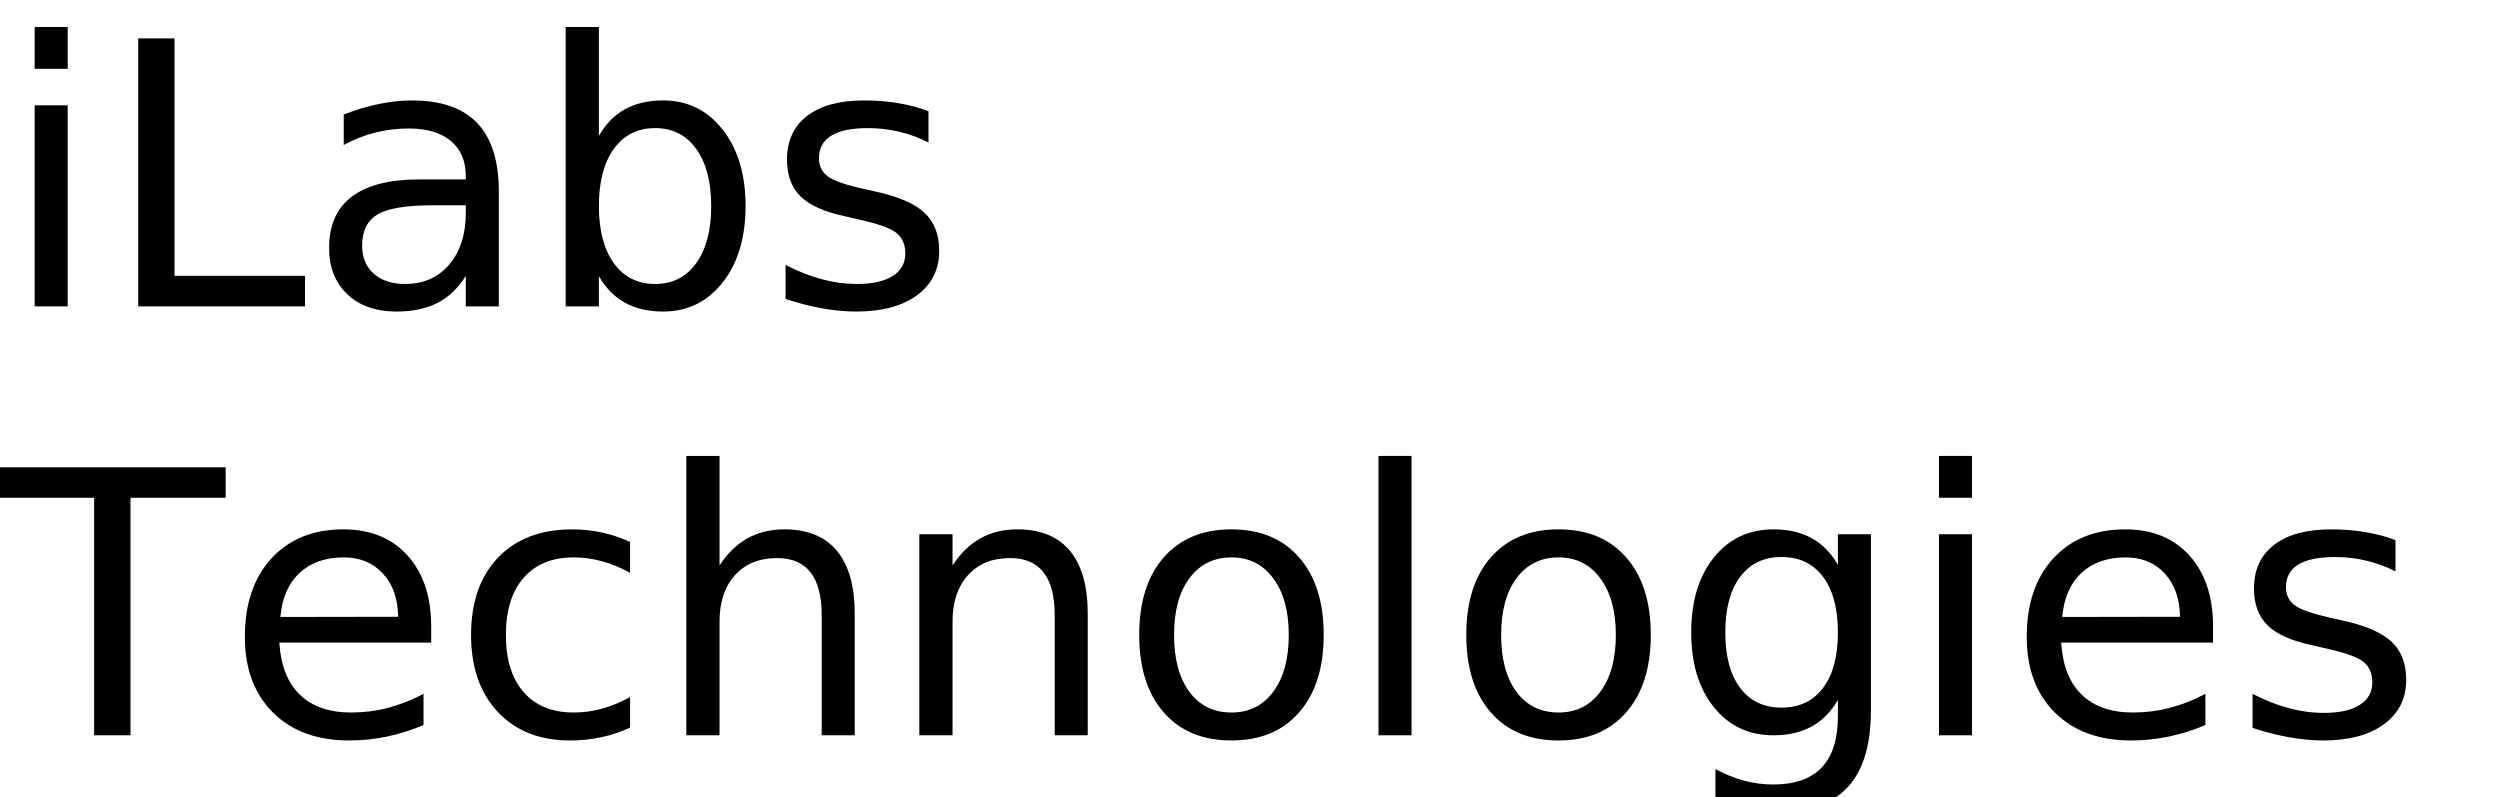
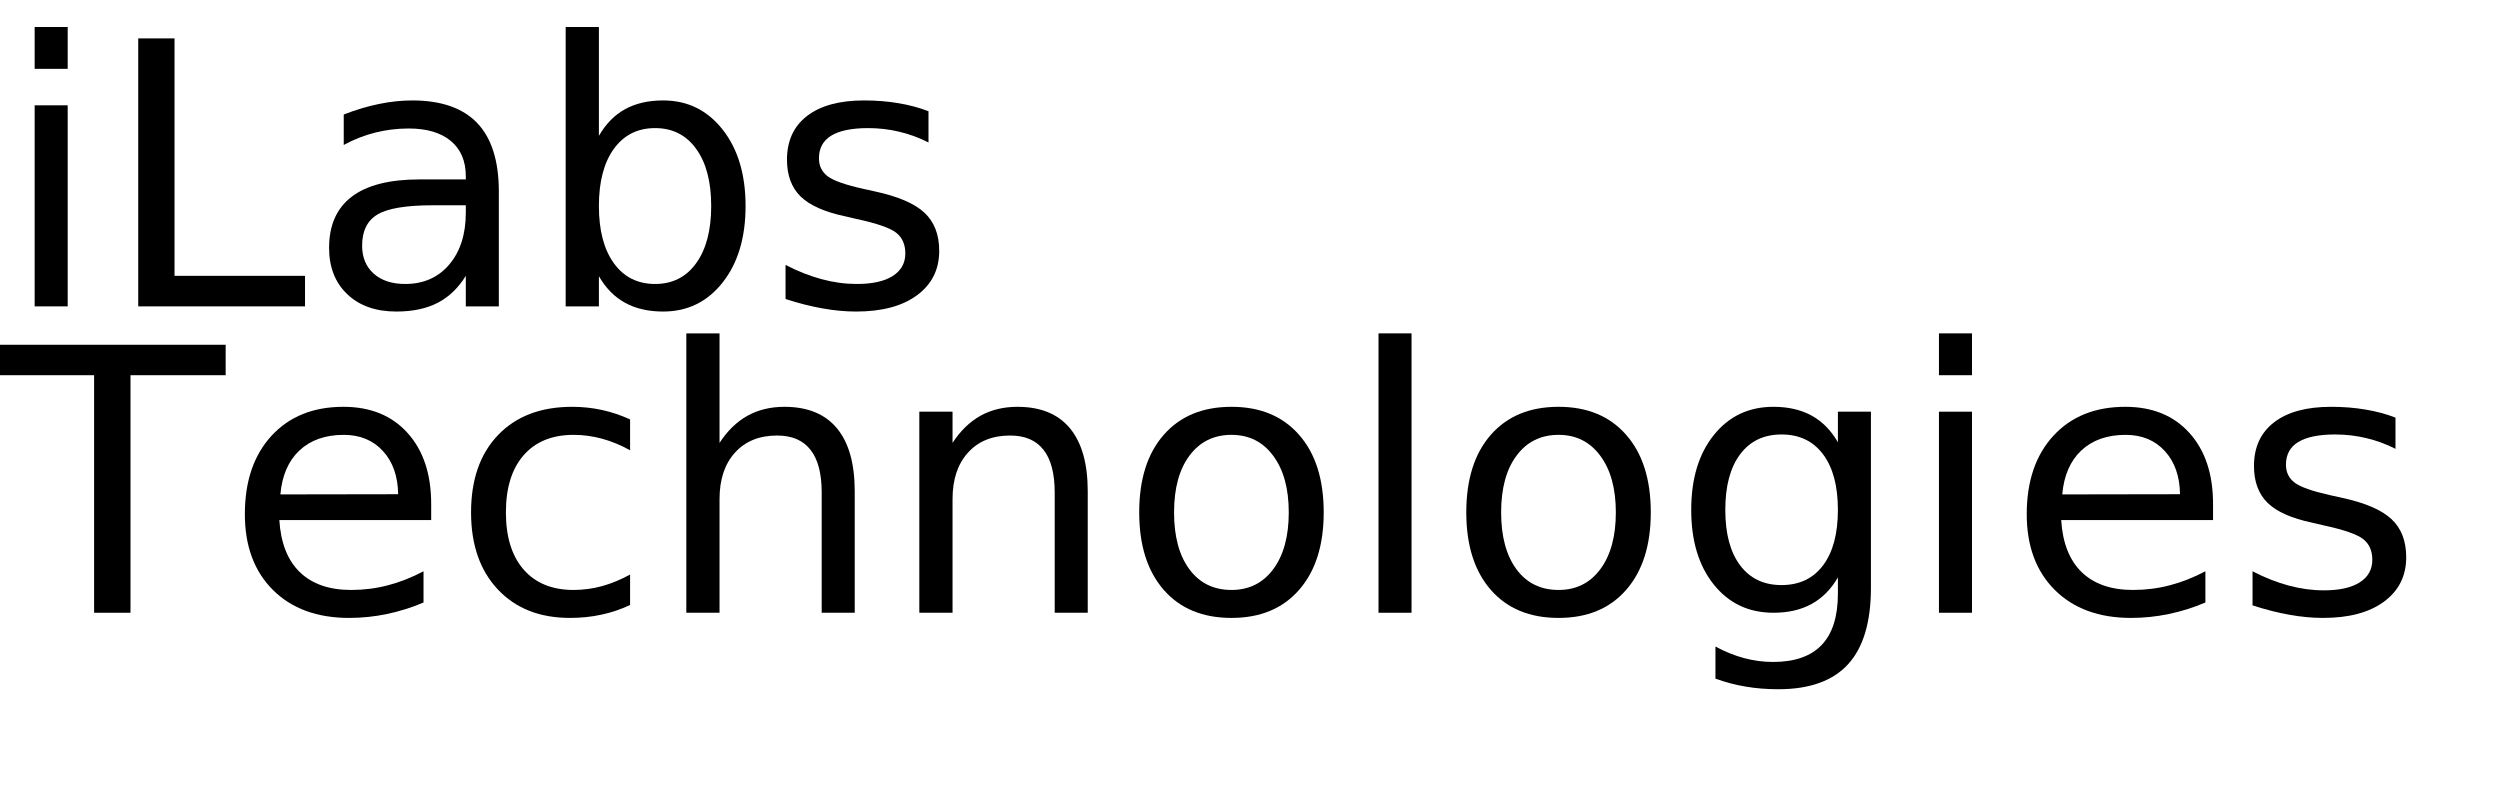
<svg xmlns="http://www.w3.org/2000/svg" xmlns:xlink="http://www.w3.org/1999/xlink" width="408" height="130" viewBox="0 0 408 130">
  <defs>
    <g>
      <g id="glyph-0-0">
        <path d="M 5.656 -32.812 L 11.047 -32.812 L 11.047 0 L 5.656 0 Z M 5.656 -45.594 L 11.047 -45.594 L 11.047 -38.766 L 5.656 -38.766 Z M 5.656 -45.594 " />
      </g>
      <g id="glyph-0-1">
        <path d="M 5.891 -43.734 L 11.812 -43.734 L 11.812 -4.984 L 33.109 -4.984 L 33.109 0 L 5.891 0 Z M 5.891 -43.734 " />
      </g>
      <g id="glyph-0-2">
        <path d="M 20.562 -16.5 C 16.207 -16.5 13.191 -16 11.516 -15 C 9.836 -14 9 -12.301 9 -9.906 C 9 -7.988 9.629 -6.469 10.891 -5.344 C 12.148 -4.219 13.863 -3.656 16.031 -3.656 C 19.02 -3.656 21.414 -4.711 23.219 -6.828 C 25.02 -8.953 25.922 -11.773 25.922 -15.297 L 25.922 -16.5 Z M 31.312 -18.719 L 31.312 0 L 25.922 0 L 25.922 -4.984 C 24.691 -2.992 23.16 -1.523 21.328 -0.578 C 19.492 0.367 17.25 0.844 14.594 0.844 C 11.227 0.844 8.555 -0.098 6.578 -1.984 C 4.598 -3.867 3.609 -6.391 3.609 -9.547 C 3.609 -13.242 4.844 -16.031 7.312 -17.906 C 9.781 -19.781 13.469 -20.719 18.375 -20.719 L 25.922 -20.719 L 25.922 -21.234 C 25.922 -23.723 25.102 -25.645 23.469 -27 C 21.844 -28.352 19.555 -29.031 16.609 -29.031 C 14.734 -29.031 12.906 -28.805 11.125 -28.359 C 9.352 -27.91 7.645 -27.238 6 -26.344 L 6 -31.312 C 7.977 -32.082 9.895 -32.656 11.75 -33.031 C 13.602 -33.414 15.41 -33.609 17.172 -33.609 C 21.91 -33.609 25.453 -32.375 27.797 -29.906 C 30.141 -27.445 31.312 -23.719 31.312 -18.719 Z M 31.312 -18.719 " />
      </g>
      <g id="glyph-0-3">
        <path d="M 29.203 -16.375 C 29.203 -20.344 28.383 -23.453 26.75 -25.703 C 25.125 -27.961 22.891 -29.094 20.047 -29.094 C 17.191 -29.094 14.945 -27.961 13.312 -25.703 C 11.688 -23.453 10.875 -20.344 10.875 -16.375 C 10.875 -12.414 11.688 -9.305 13.312 -7.047 C 14.945 -4.785 17.191 -3.656 20.047 -3.656 C 22.891 -3.656 25.125 -4.785 26.75 -7.047 C 28.383 -9.305 29.203 -12.414 29.203 -16.375 Z M 10.875 -27.828 C 12 -29.785 13.426 -31.238 15.156 -32.188 C 16.883 -33.133 18.953 -33.609 21.359 -33.609 C 25.336 -33.609 28.57 -32.023 31.062 -28.859 C 33.562 -25.691 34.812 -21.531 34.812 -16.375 C 34.812 -11.219 33.562 -7.055 31.062 -3.891 C 28.57 -0.734 25.336 0.844 21.359 0.844 C 18.953 0.844 16.883 0.367 15.156 -0.578 C 13.426 -1.523 12 -2.973 10.875 -4.922 L 10.875 0 L 5.453 0 L 5.453 -45.594 L 10.875 -45.594 Z M 10.875 -27.828 " />
      </g>
      <g id="glyph-0-4">
        <path d="M 26.578 -31.844 L 26.578 -26.75 C 25.047 -27.531 23.457 -28.113 21.812 -28.5 C 20.176 -28.895 18.484 -29.094 16.734 -29.094 C 14.055 -29.094 12.047 -28.68 10.703 -27.859 C 9.367 -27.035 8.703 -25.805 8.703 -24.172 C 8.703 -22.922 9.18 -21.938 10.141 -21.219 C 11.098 -20.508 13.02 -19.832 15.906 -19.188 L 17.75 -18.781 C 21.582 -17.957 24.301 -16.797 25.906 -15.297 C 27.52 -13.805 28.328 -11.723 28.328 -9.047 C 28.328 -6.004 27.117 -3.594 24.703 -1.812 C 22.297 -0.039 18.984 0.844 14.766 0.844 C 13.004 0.844 11.172 0.672 9.266 0.328 C 7.367 -0.004 5.363 -0.516 3.25 -1.203 L 3.25 -6.766 C 5.238 -5.734 7.203 -4.957 9.141 -4.438 C 11.078 -3.914 12.992 -3.656 14.891 -3.656 C 17.422 -3.656 19.367 -4.086 20.734 -4.953 C 22.109 -5.828 22.797 -7.055 22.797 -8.641 C 22.797 -10.109 22.301 -11.234 21.312 -12.016 C 20.32 -12.797 18.16 -13.547 14.828 -14.266 L 12.953 -14.703 C 9.609 -15.41 7.191 -16.488 5.703 -17.938 C 4.223 -19.395 3.484 -21.395 3.484 -23.938 C 3.484 -27.02 4.578 -29.398 6.766 -31.078 C 8.953 -32.766 12.055 -33.609 16.078 -33.609 C 18.078 -33.609 19.953 -33.457 21.703 -33.156 C 23.461 -32.863 25.086 -32.426 26.578 -31.844 Z M 26.578 -31.844 " />
      </g>
      <g id="glyph-0-5">
        <path d="M -0.172 -43.734 L 36.828 -43.734 L 36.828 -38.766 L 21.297 -38.766 L 21.297 0 L 15.359 0 L 15.359 -38.766 L -0.172 -38.766 Z M -0.172 -43.734 " />
      </g>
      <g id="glyph-0-6">
        <path d="M 33.719 -17.75 L 33.719 -15.125 L 8.938 -15.125 C 9.164 -11.406 10.281 -8.57 12.281 -6.625 C 14.289 -4.688 17.082 -3.719 20.656 -3.719 C 22.727 -3.719 24.734 -3.973 26.672 -4.484 C 28.617 -4.992 30.551 -5.754 32.469 -6.766 L 32.469 -1.672 C 30.531 -0.848 28.547 -0.223 26.516 0.203 C 24.484 0.629 22.422 0.844 20.328 0.844 C 15.098 0.844 10.953 -0.676 7.891 -3.719 C 4.836 -6.77 3.312 -10.891 3.312 -16.078 C 3.312 -21.453 4.758 -25.719 7.656 -28.875 C 10.562 -32.031 14.473 -33.609 19.391 -33.609 C 23.805 -33.609 27.297 -32.188 29.859 -29.344 C 32.43 -26.5 33.719 -22.633 33.719 -17.75 Z M 28.328 -19.344 C 28.285 -22.289 27.457 -24.641 25.844 -26.391 C 24.238 -28.148 22.109 -29.031 19.453 -29.031 C 16.441 -29.031 14.031 -28.18 12.219 -26.484 C 10.414 -24.785 9.379 -22.395 9.109 -19.312 Z M 28.328 -19.344 " />
      </g>
      <g id="glyph-0-7">
        <path d="M 29.266 -31.547 L 29.266 -26.516 C 27.742 -27.359 26.219 -27.988 24.688 -28.406 C 23.156 -28.82 21.609 -29.031 20.047 -29.031 C 16.547 -29.031 13.828 -27.922 11.891 -25.703 C 9.961 -23.492 9 -20.383 9 -16.375 C 9 -12.375 9.961 -9.266 11.891 -7.047 C 13.828 -4.828 16.547 -3.719 20.047 -3.719 C 21.609 -3.719 23.156 -3.926 24.688 -4.344 C 26.219 -4.77 27.742 -5.398 29.266 -6.234 L 29.266 -1.266 C 27.766 -0.555 26.207 -0.031 24.594 0.312 C 22.977 0.664 21.266 0.844 19.453 0.844 C 14.516 0.844 10.586 -0.707 7.672 -3.812 C 4.766 -6.914 3.312 -11.102 3.312 -16.375 C 3.312 -21.727 4.781 -25.938 7.719 -29 C 10.656 -32.07 14.688 -33.609 19.812 -33.609 C 21.469 -33.609 23.086 -33.438 24.672 -33.094 C 26.254 -32.75 27.785 -32.234 29.266 -31.547 Z M 29.266 -31.547 " />
      </g>
      <g id="glyph-0-8">
        <path d="M 32.938 -19.812 L 32.938 0 L 27.547 0 L 27.547 -19.625 C 27.547 -22.727 26.938 -25.051 25.719 -26.594 C 24.508 -28.145 22.695 -28.922 20.281 -28.922 C 17.363 -28.922 15.066 -27.988 13.391 -26.125 C 11.711 -24.27 10.875 -21.742 10.875 -18.547 L 10.875 0 L 5.453 0 L 5.453 -45.594 L 10.875 -45.594 L 10.875 -27.719 C 12.156 -29.688 13.672 -31.16 15.422 -32.141 C 17.172 -33.117 19.188 -33.609 21.469 -33.609 C 25.238 -33.609 28.094 -32.441 30.031 -30.109 C 31.969 -27.773 32.938 -24.344 32.938 -19.812 Z M 32.938 -19.812 " />
      </g>
      <g id="glyph-0-9">
        <path d="M 32.938 -19.812 L 32.938 0 L 27.547 0 L 27.547 -19.625 C 27.547 -22.727 26.938 -25.051 25.719 -26.594 C 24.508 -28.145 22.695 -28.922 20.281 -28.922 C 17.363 -28.922 15.066 -27.988 13.391 -26.125 C 11.711 -24.27 10.875 -21.742 10.875 -18.547 L 10.875 0 L 5.453 0 L 5.453 -32.812 L 10.875 -32.812 L 10.875 -27.719 C 12.156 -29.688 13.672 -31.16 15.422 -32.141 C 17.172 -33.117 19.188 -33.609 21.469 -33.609 C 25.238 -33.609 28.094 -32.441 30.031 -30.109 C 31.969 -27.773 32.938 -24.344 32.938 -19.812 Z M 32.938 -19.812 " />
      </g>
      <g id="glyph-0-10">
        <path d="M 18.375 -29.031 C 15.477 -29.031 13.191 -27.898 11.516 -25.641 C 9.836 -23.391 9 -20.301 9 -16.375 C 9 -12.445 9.832 -9.352 11.5 -7.094 C 13.164 -4.844 15.457 -3.719 18.375 -3.719 C 21.238 -3.719 23.508 -4.848 25.188 -7.109 C 26.875 -9.379 27.719 -12.469 27.719 -16.375 C 27.719 -20.258 26.875 -23.336 25.188 -25.609 C 23.508 -27.891 21.238 -29.031 18.375 -29.031 Z M 18.375 -33.609 C 23.062 -33.609 26.738 -32.082 29.406 -29.031 C 32.082 -25.988 33.422 -21.77 33.422 -16.375 C 33.422 -11.008 32.082 -6.797 29.406 -3.734 C 26.738 -0.68 23.062 0.844 18.375 0.844 C 13.664 0.844 9.977 -0.68 7.312 -3.734 C 4.645 -6.797 3.312 -11.008 3.312 -16.375 C 3.312 -21.77 4.645 -25.988 7.312 -29.031 C 9.977 -32.082 13.664 -33.609 18.375 -33.609 Z M 18.375 -33.609 " />
      </g>
      <g id="glyph-0-11">
        <path d="M 5.656 -45.594 L 11.047 -45.594 L 11.047 0 L 5.656 0 Z M 5.656 -45.594 " />
      </g>
      <g id="glyph-0-12">
        <path d="M 27.25 -16.781 C 27.25 -20.688 26.441 -23.711 24.828 -25.859 C 23.211 -28.016 20.953 -29.094 18.047 -29.094 C 15.16 -29.094 12.91 -28.016 11.297 -25.859 C 9.68 -23.711 8.875 -20.688 8.875 -16.781 C 8.875 -12.895 9.68 -9.879 11.297 -7.734 C 12.91 -5.586 15.16 -4.516 18.047 -4.516 C 20.953 -4.516 23.211 -5.586 24.828 -7.734 C 26.441 -9.879 27.25 -12.895 27.25 -16.781 Z M 32.641 -4.078 C 32.641 1.516 31.398 5.672 28.922 8.391 C 26.441 11.117 22.641 12.484 17.516 12.484 C 15.617 12.484 13.832 12.336 12.156 12.047 C 10.477 11.766 8.848 11.332 7.266 10.75 L 7.266 5.516 C 8.848 6.367 10.41 7 11.953 7.406 C 13.492 7.82 15.066 8.031 16.672 8.031 C 20.203 8.031 22.848 7.102 24.609 5.25 C 26.367 3.406 27.25 0.617 27.25 -3.109 L 27.25 -5.766 C 26.133 -3.836 24.707 -2.395 22.969 -1.438 C 21.227 -0.477 19.148 0 16.734 0 C 12.703 0 9.457 -1.531 7 -4.594 C 4.539 -7.664 3.312 -11.727 3.312 -16.781 C 3.312 -21.863 4.539 -25.938 7 -29 C 9.457 -32.07 12.703 -33.609 16.734 -33.609 C 19.148 -33.609 21.227 -33.129 22.969 -32.172 C 24.707 -31.211 26.133 -29.766 27.25 -27.828 L 27.25 -32.812 L 32.641 -32.812 Z M 32.641 -4.078 " />
      </g>
    </g>
  </defs>
  <g fill="rgb(0%, 0%, 0%)" fill-opacity="1">
    <use xlink:href="#glyph-0-0" x="0" y="50" />
    <use xlink:href="#glyph-0-1" x="16.67" y="50" />
    <use xlink:href="#glyph-0-2" x="50.098" y="50" />
    <use xlink:href="#glyph-0-3" x="86.865" y="50" />
    <use xlink:href="#glyph-0-4" x="124.951" y="50" />
  </g>
  <g fill="rgb(0%, 0%, 0%)" fill-opacity="1">
-     <use xlink:href="#glyph-0-5" x="0" y="120" />
-     <use xlink:href="#glyph-0-6" x="36.65" y="120" />
-     <use xlink:href="#glyph-0-7" x="73.564" y="120" />
-     <use xlink:href="#glyph-0-8" x="106.553" y="120" />
-     <use xlink:href="#glyph-0-9" x="144.58" y="120" />
-     <use xlink:href="#glyph-0-10" x="182.607" y="120" />
-     <use xlink:href="#glyph-0-11" x="219.316" y="120" />
-     <use xlink:href="#glyph-0-10" x="235.986" y="120" />
-     <use xlink:href="#glyph-0-12" x="272.695" y="120" />
-     <use xlink:href="#glyph-0-0" x="310.781" y="120" />
-     <use xlink:href="#glyph-0-6" x="327.451" y="120" />
-     <use xlink:href="#glyph-0-4" x="364.365" y="120" />
+     <use xlink:href="#glyph-0-5" x="0" y="100" />
+     <use xlink:href="#glyph-0-6" x="36.65" y="100" />
+     <use xlink:href="#glyph-0-7" x="73.564" y="100" />
+     <use xlink:href="#glyph-0-8" x="106.553" y="100" />
+     <use xlink:href="#glyph-0-9" x="144.58" y="100" />
+     <use xlink:href="#glyph-0-10" x="182.607" y="100" />
+     <use xlink:href="#glyph-0-11" x="219.316" y="100" />
+     <use xlink:href="#glyph-0-10" x="235.986" y="100" />
+     <use xlink:href="#glyph-0-12" x="272.695" y="100" />
+     <use xlink:href="#glyph-0-0" x="310.781" y="100" />
+     <use xlink:href="#glyph-0-6" x="327.451" y="100" />
+     <use xlink:href="#glyph-0-4" x="364.365" y="100" />
  </g>
</svg>
